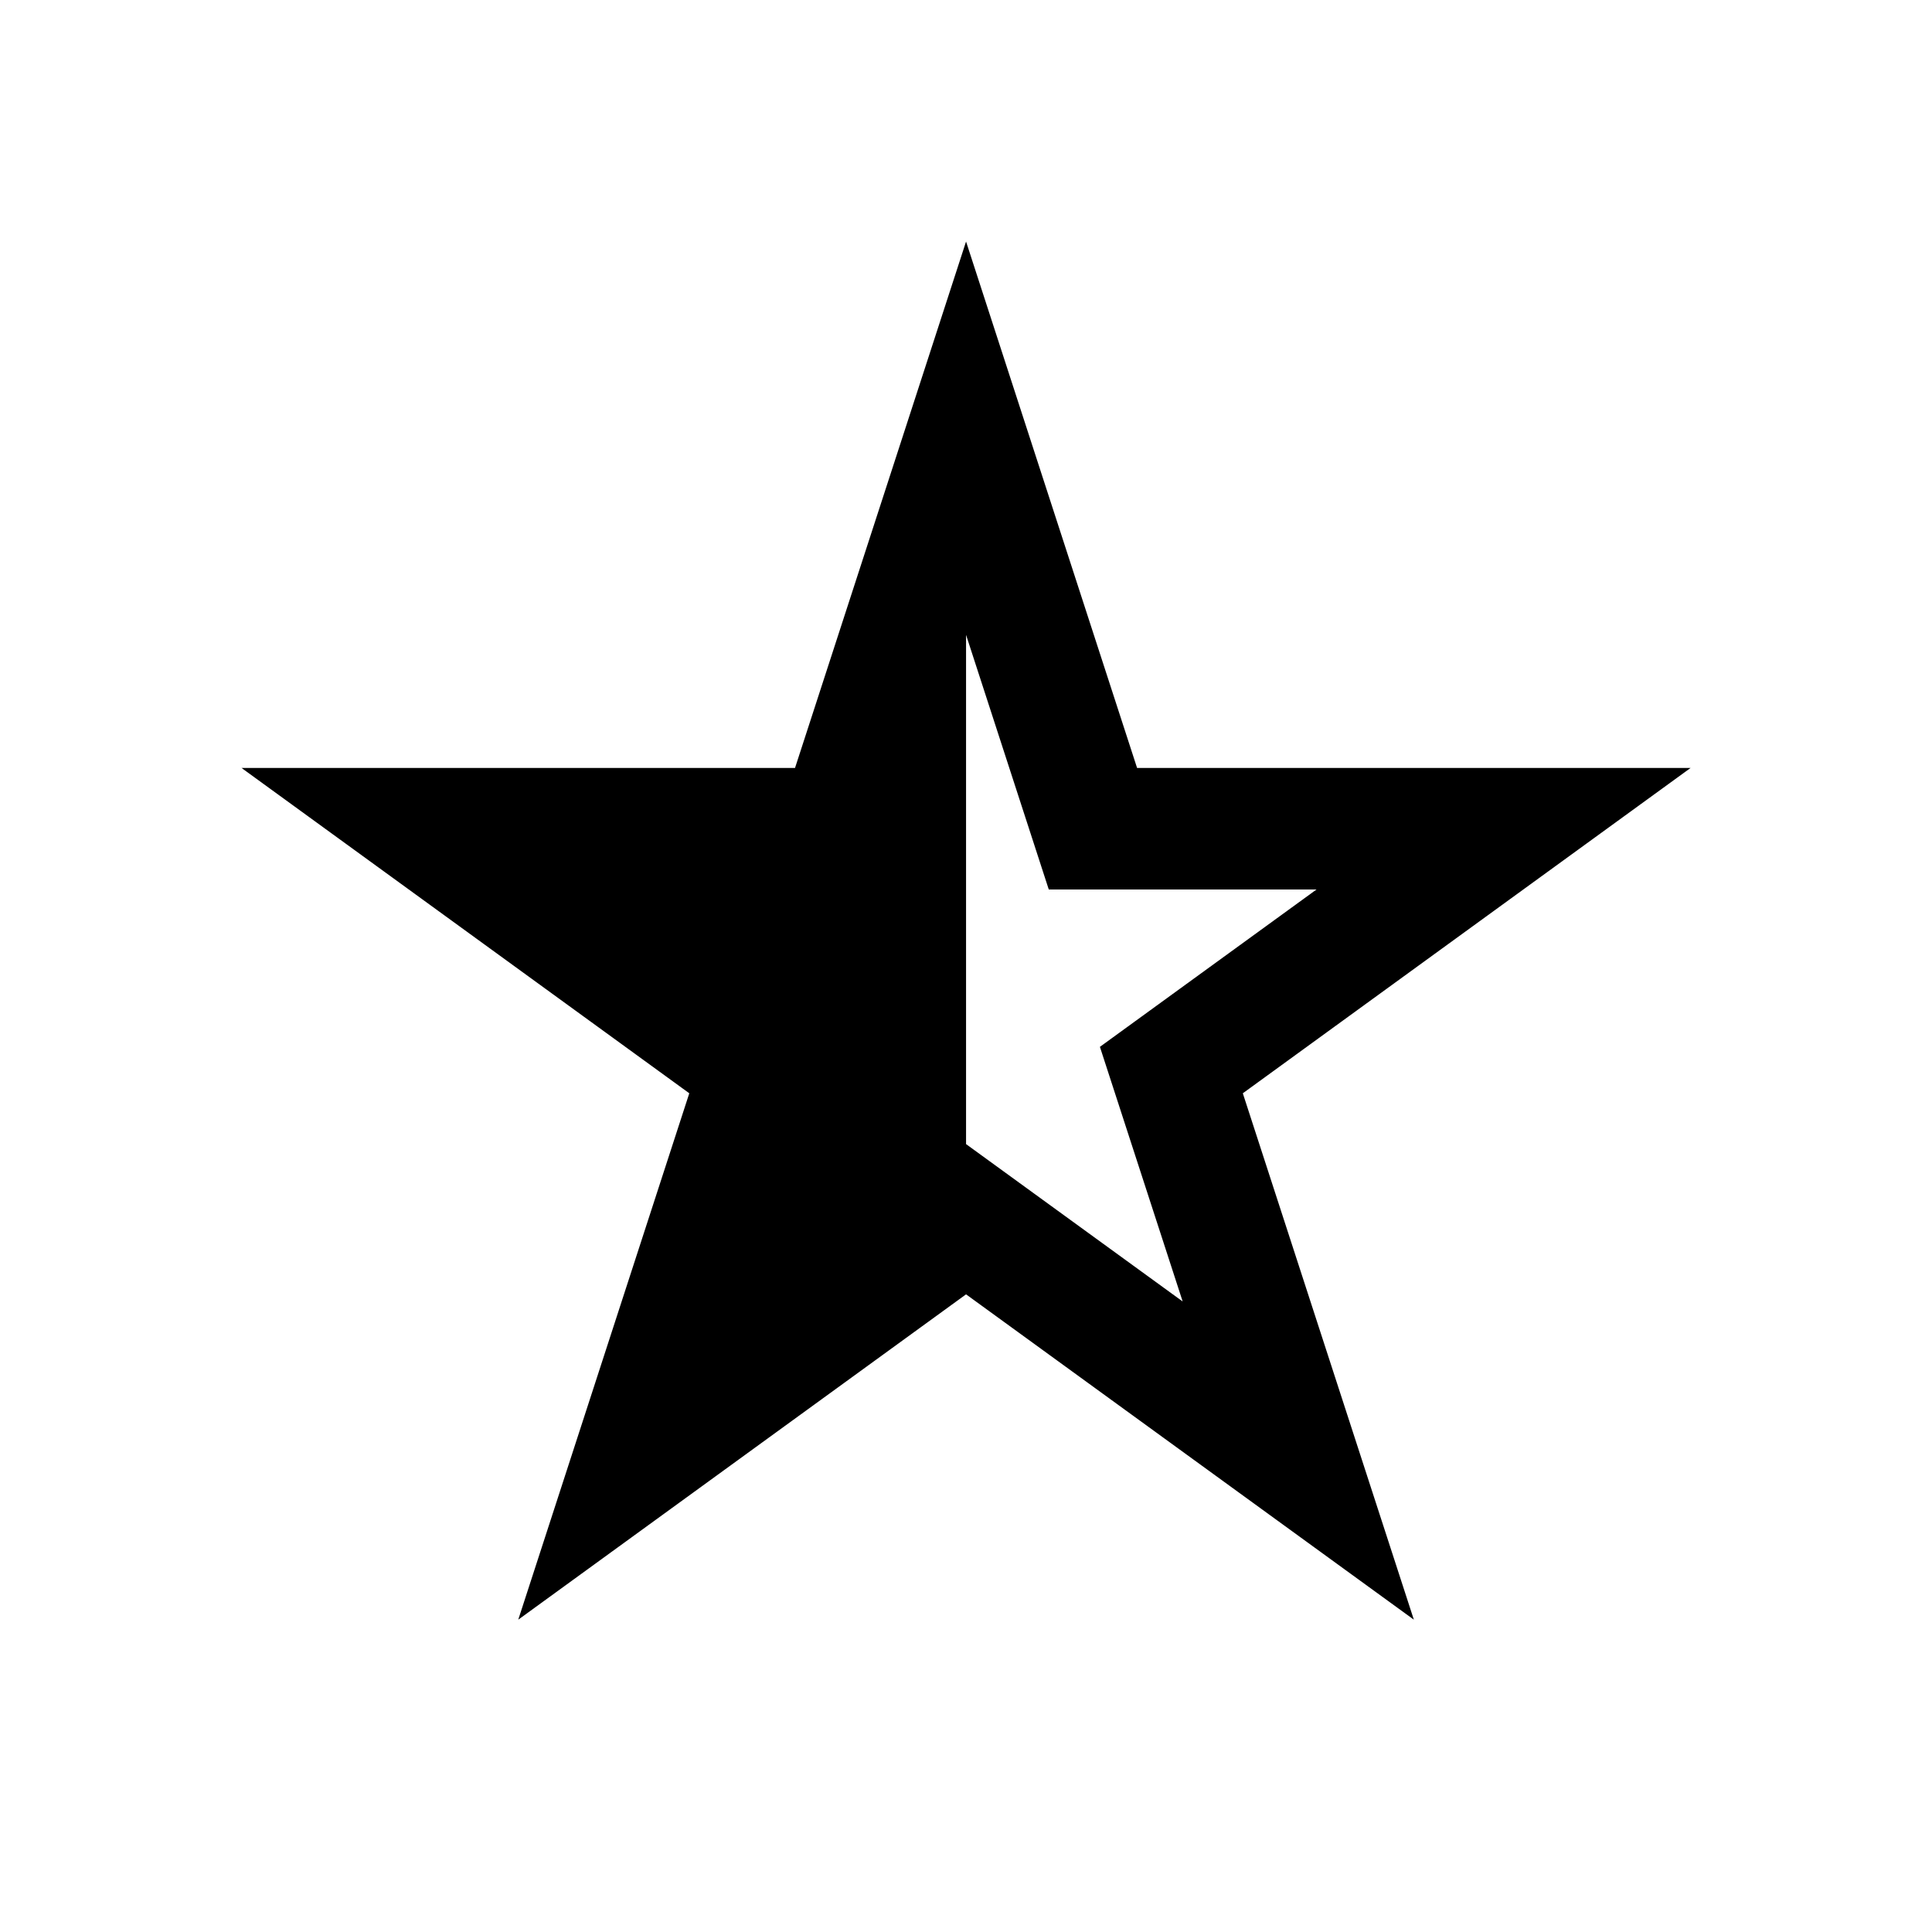
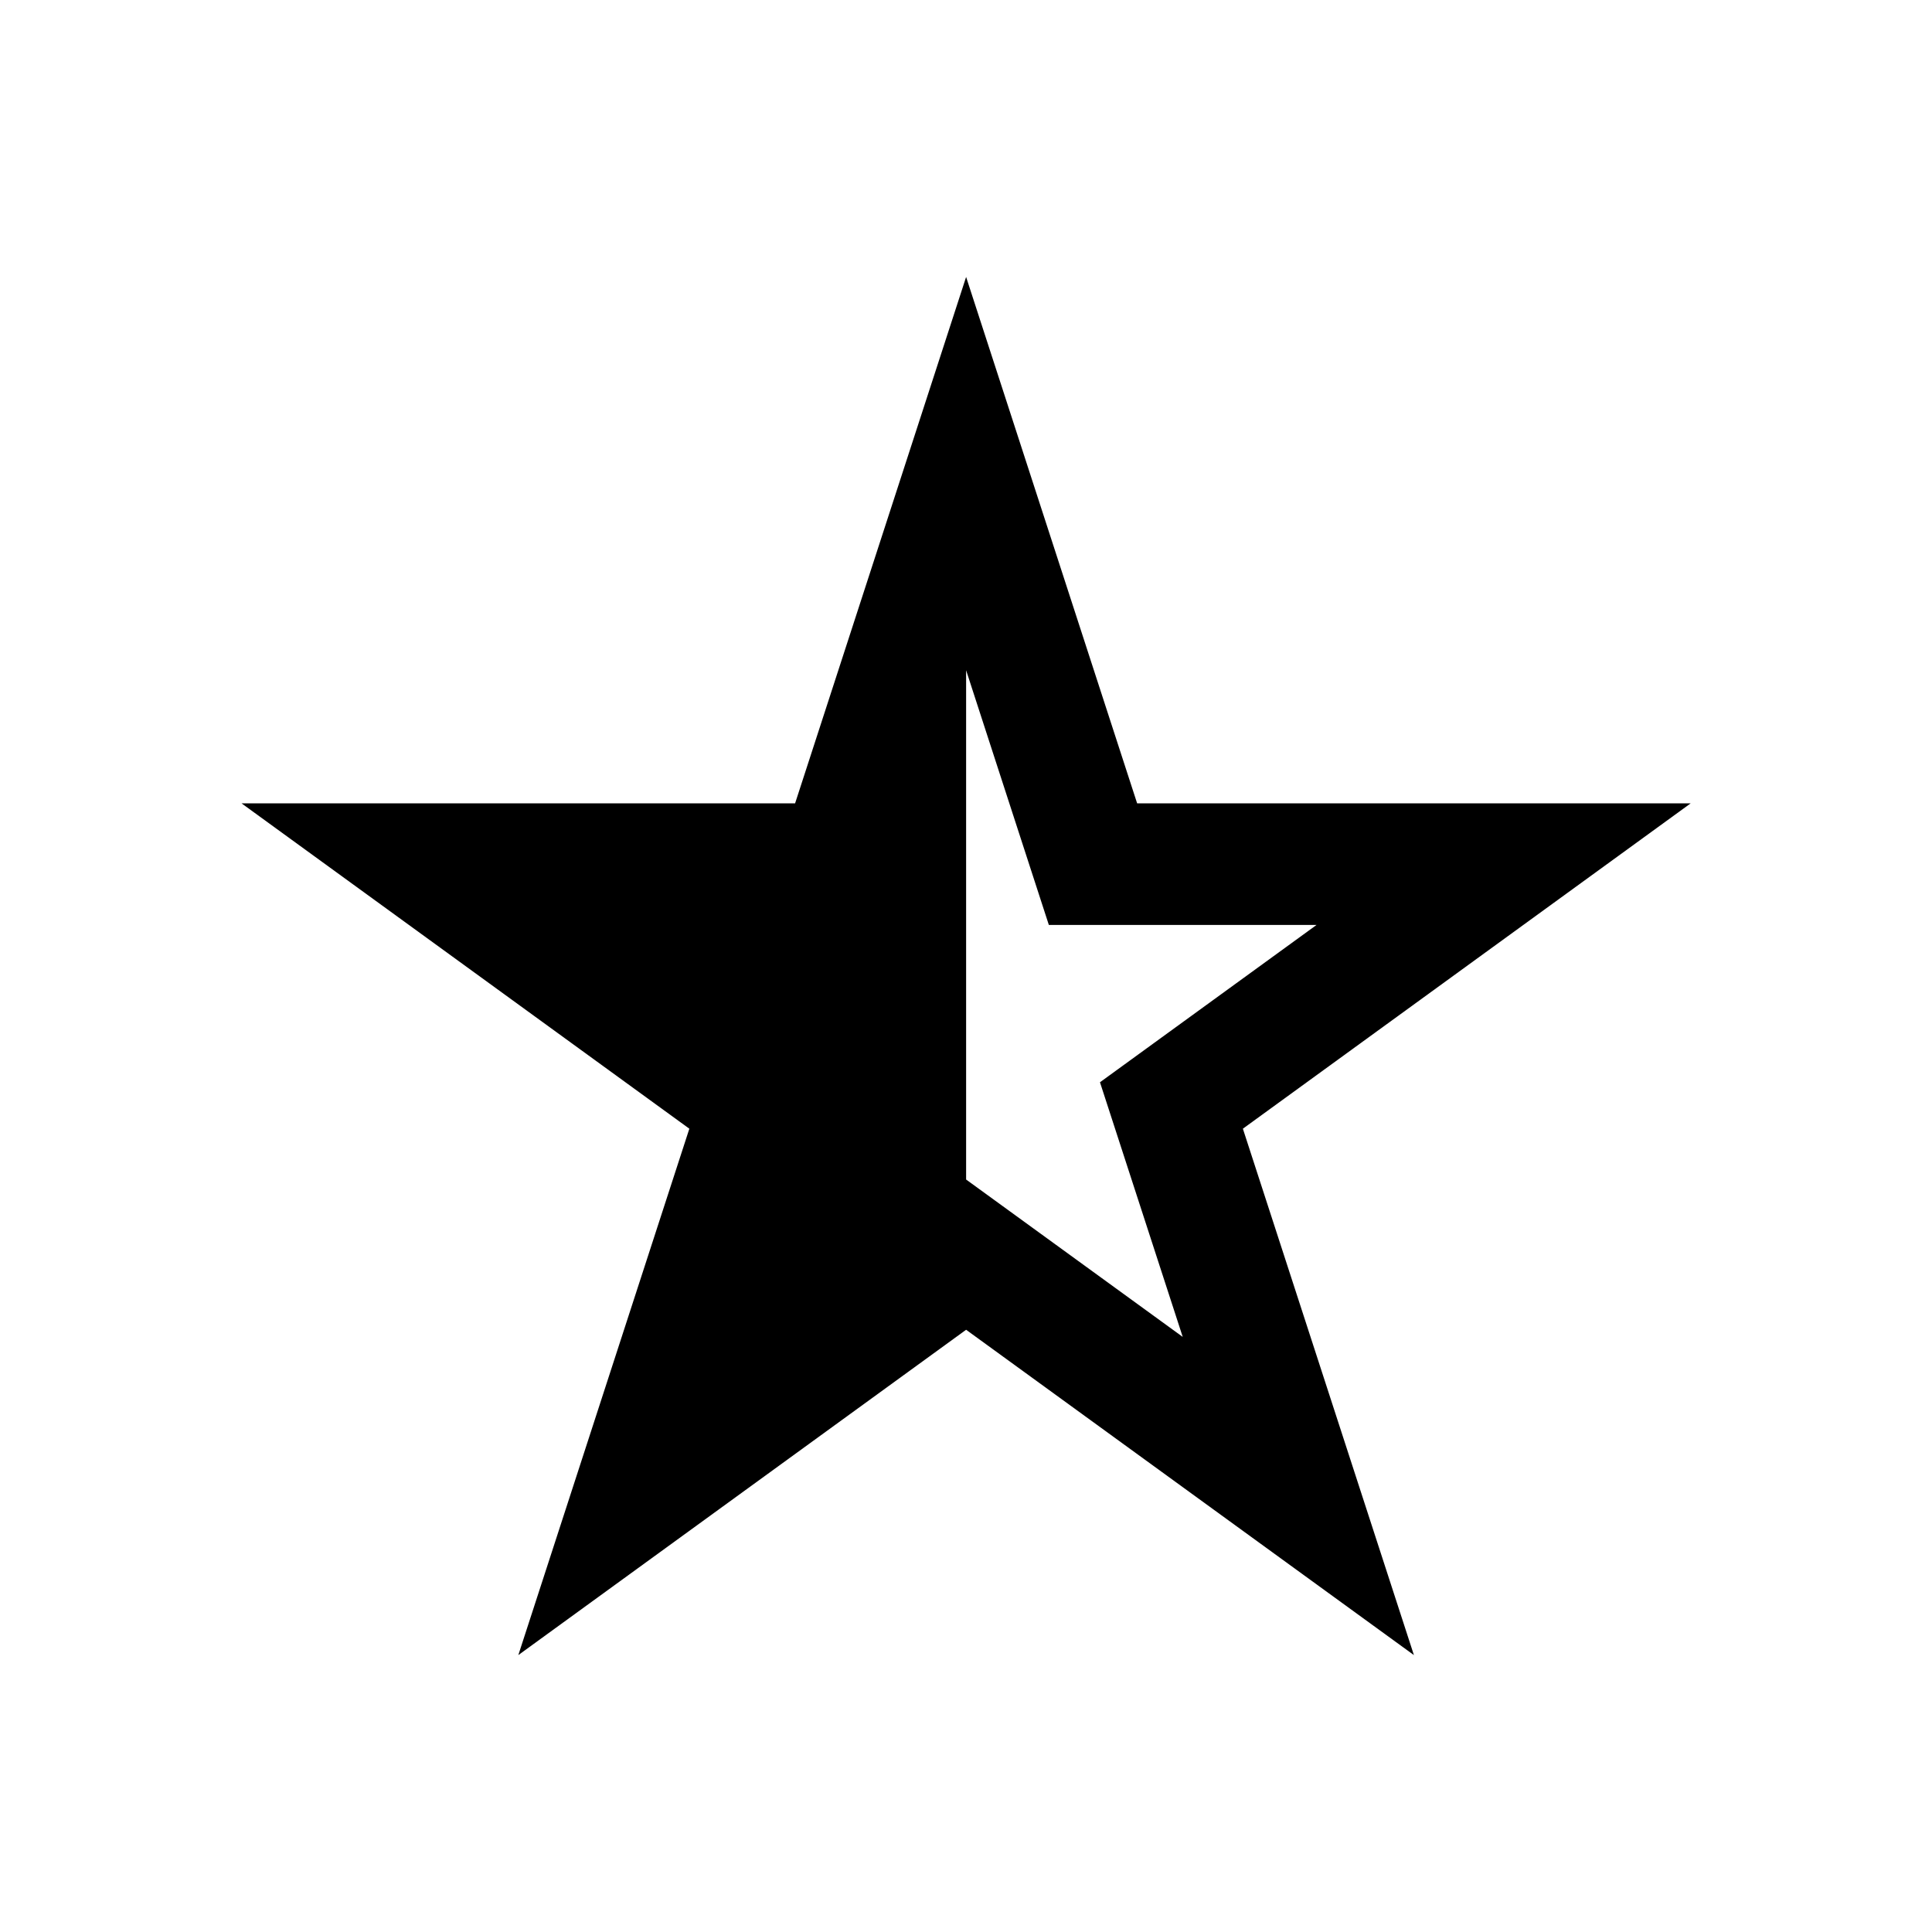
<svg xmlns="http://www.w3.org/2000/svg" width="100%" height="100%" viewBox="0 0 64 64" version="1.1" xml:space="preserve" style="fill-rule:evenodd;clip-rule:evenodd;stroke-linejoin:round;stroke-miterlimit:2;">
  <g transform="matrix(1,0,0,1,-1152,-192)">
    <rect id="Icons" x="0" y="0" width="1280" height="800" style="fill:none;" />
    <g id="Icons1">
      <g id="Strike">
            </g>
      <g id="H1">
            </g>
      <g id="H2">
            </g>
      <g id="H3">
            </g>
      <g id="list-ul">
            </g>
      <g id="hamburger-1">
            </g>
      <g id="hamburger-2">
            </g>
      <g id="list-ol">
            </g>
      <g id="list-task">
            </g>
      <g id="trash">
            </g>
      <g id="vertical-menu">
            </g>
      <g id="horizontal-menu">
            </g>
      <g id="sidebar-2">
            </g>
      <g id="Pen">
            </g>
      <g id="Pen1">
            </g>
      <g id="clock">
            </g>
      <g id="external-link">
            </g>
      <g id="hr">
            </g>
      <g id="info">
            </g>
      <g id="warning">
            </g>
      <g id="plus-circle">
            </g>
      <g id="minus-circle">
            </g>
      <g id="vue">
            </g>
      <g id="cog">
            </g>
      <g id="logo">
            </g>
-       <g id="star-empty" transform="matrix(1.05152,0,0,1.05152,460.556,-60.776)">
+       <g id="star-empty" transform="matrix(1.05152,0,0,1.05152,460.558,-59.6026)">
        <path d="M693.388,264.584L710.825,264.584L696.719,274.833L702.107,291.416L688,281.167L673.893,291.416L679.281,274.833L665.175,264.584L682.612,264.584L688,248C689.796,253.528 691.592,259.056 693.388,264.584ZM688,260.391L688,276.434L694.824,281.392L692.217,273.37L699.041,268.413L690.606,268.413L688,260.391Z" style="fill-rule:nonzero;" />
      </g>
      <g id="eye-slash">
            </g>
      <g id="eye">
            </g>
      <g id="toggle-off">
            </g>
      <g id="shredder">
            </g>
      <g id="spinner--loading--dots-">
            </g>
      <g id="react">
            </g>
    </g>
  </g>
</svg>
